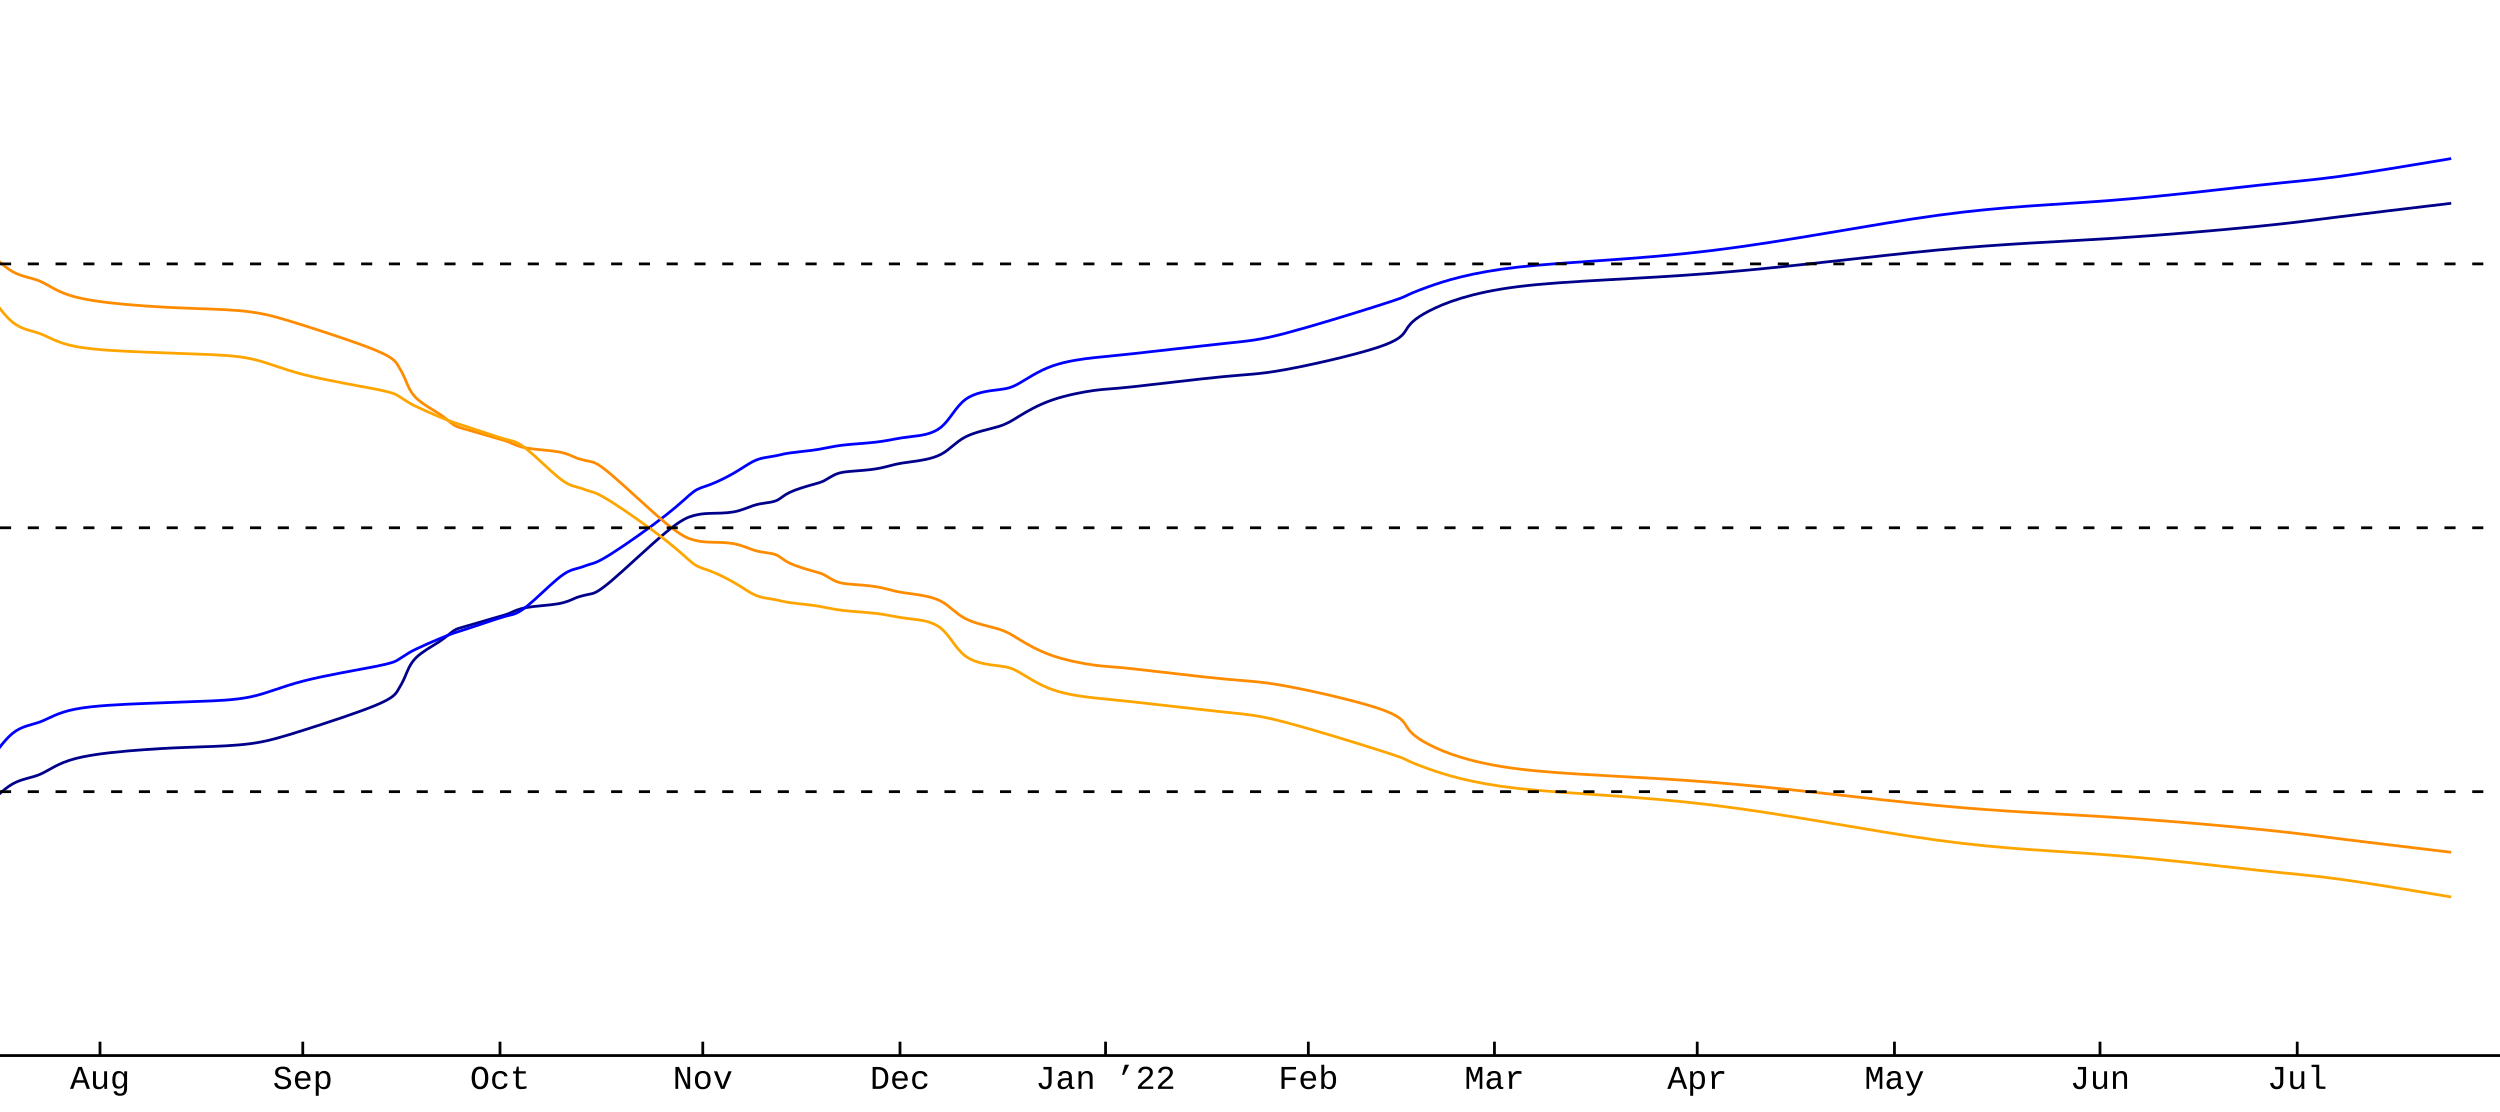
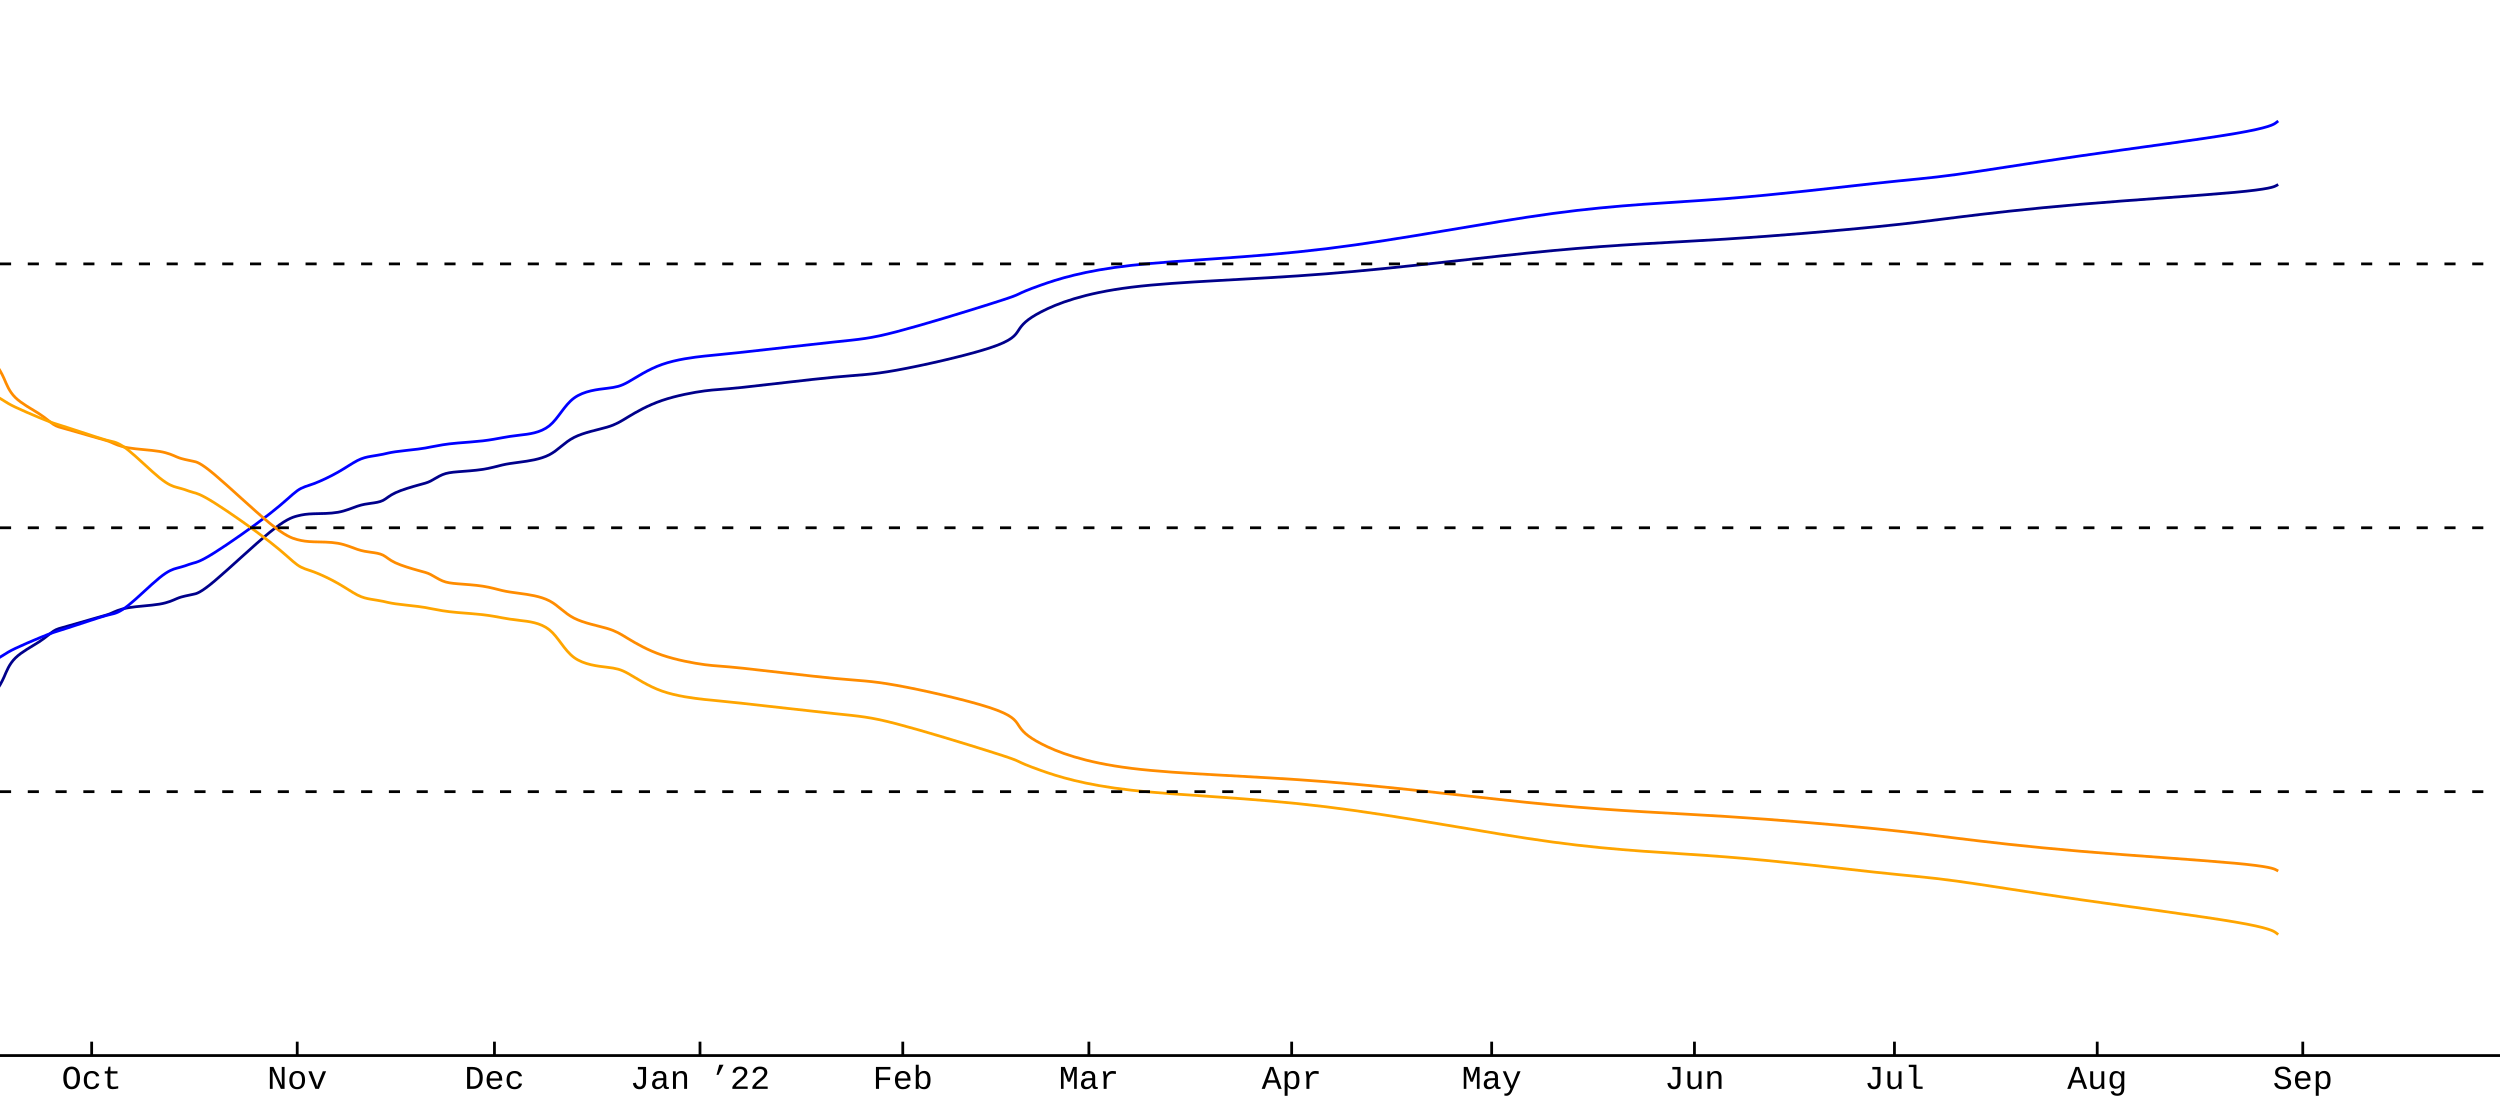
<svg xmlns="http://www.w3.org/2000/svg" viewBox="0 0 900 400" width="900" height="400">
  <style>
    text {
      font-family: "Courier New", Courier, monospace;
      font-size: 12px;
    }
  </style>
  <g class="lines" fill="none">
-     <path stroke="darkblue" d="M882.429,73.185L874.975,74.072C867.521,74.96,852.613,76.734,842.306,78.028C832,79.322,826.295,80.136,813.038,81.463C799.782,82.791,778.974,84.633,759.43,85.87C739.886,87.107,721.607,87.739,697.589,90.006C673.572,92.273,643.816,96.174,616.409,98.362C589.003,100.549,563.945,101.023,546.648,103.177C529.351,105.33,519.814,109.163,514.345,112.018C508.876,114.873,507.476,116.75,506.286,118.628C505.097,120.505,504.118,122.382,495.882,125.094C487.647,127.806,472.153,131.352,462.633,133.079C453.113,134.805,449.567,134.711,440.325,135.596C431.084,136.482,416.146,138.346,407.87,139.227C399.593,140.109,397.978,140.007,394.073,140.532C390.169,141.057,383.976,142.209,378.844,143.981C373.711,145.753,369.64,148.145,366.849,149.863C364.058,151.58,362.548,152.623,359.3,153.596C356.053,154.57,351.068,155.474,347.544,157.302C344.02,159.13,341.955,161.881,338.768,163.549C335.581,165.217,331.271,165.802,328.349,166.199C325.427,166.595,323.893,166.803,322.036,167.246C320.18,167.69,318.001,168.369,315.181,168.812C312.361,169.256,308.9,169.464,306.413,169.671C303.927,169.879,302.414,170.087,300.918,170.719C299.422,171.351,297.942,172.407,296.731,173.039C295.52,173.67,294.577,173.878,292.329,174.51C290.081,175.142,286.527,176.198,284.304,177.254C282.082,178.309,281.19,179.365,279.979,179.997C278.767,180.629,277.235,180.837,275.742,181.045C274.249,181.253,272.795,181.461,270.954,182.092C269.114,182.724,266.888,183.78,264.092,184.284C261.297,184.788,257.932,184.74,255.509,184.821C253.086,184.901,251.605,185.109,249.688,185.617C247.771,186.125,245.42,186.933,239.794,191.582C234.169,196.231,225.271,204.721,220.148,209.07C215.024,213.419,213.676,213.627,212.581,213.835C211.485,214.043,210.643,214.251,209.796,214.459C208.949,214.667,208.098,214.875,206.854,215.418C205.611,215.961,203.974,216.84,200.78,217.383C197.586,217.926,192.833,218.134,189.658,218.685C186.482,219.236,184.884,220.129,183.653,220.68C182.422,221.231,181.558,221.438,178.733,222.251C175.908,223.064,171.122,224.482,168.248,225.295C165.373,226.107,164.41,226.315,163.225,227.128C162.041,227.941,160.636,229.359,158.124,231.012C155.612,232.665,151.993,234.553,149.753,236.797C147.512,239.041,146.649,241.642,145.796,243.644C144.943,245.647,144.1,247.051,143.258,248.455C142.415,249.86,141.573,251.264,135.338,253.864C129.103,256.465,117.477,260.262,109.289,262.862C101.101,265.463,96.351,266.867,90.507,267.673C84.662,268.479,77.722,268.687,71.551,268.895C65.379,269.103,59.977,269.311,52.092,269.87C44.207,270.429,33.839,271.339,27.208,273.069C20.576,274.798,17.68,277.347,14.498,278.725C11.316,280.103,7.849,280.311,4.423,282.274C0.998,284.238,-2.385,287.957,-4.58,289.92C-6.774,291.883,-7.779,292.091,-11.739,292.573C-15.699,293.055,-22.612,293.811,-27.788,294.293C-32.964,294.775,-36.402,294.983,-39.868,296.336C-43.335,297.689,-46.829,300.188,-50.296,301.541C-53.764,302.895,-57.203,303.103,-60.408,303.311C-63.613,303.519,-66.584,303.727,-70.128,303.934C-73.673,304.142,-77.791,304.35,-82.606,304.558C-87.42,304.766,-92.931,304.974,-98.161,305.755C-103.391,306.536,-108.341,307.889,-113.197,308.67C-118.053,309.45,-122.815,309.658,-126.371,310.328C-129.928,310.998,-132.279,312.129,-140.572,317.43C-148.865,322.731,-163.098,332.2,-173.284,338.095C-183.469,343.99,-189.606,346.31,-200.833,349.348C-212.06,352.387,-228.377,356.144,-248.029,359.453C-267.68,362.763,-290.665,365.624,-302.158,367.054L-313.651,368.485" />
-     <path stroke="blue" d="M882.429,57.084L874.975,58.331C867.521,59.578,852.613,62.071,842.306,63.489C832,64.907,826.295,65.25,813.038,66.69C799.782,68.129,778.974,70.665,759.43,72.19C739.886,73.716,721.607,74.23,697.589,77.507C673.572,80.783,643.816,86.821,616.409,90.179C589.003,93.538,563.945,94.216,546.648,96.143C529.351,98.069,519.814,101.243,514.345,103.194C508.876,105.146,507.476,105.873,506.286,106.46C505.097,107.047,504.118,107.492,495.882,110.109C487.647,112.725,472.153,117.511,462.633,120.011C453.113,122.51,449.567,122.723,440.325,123.699C431.084,124.676,416.146,126.416,407.87,127.326C399.593,128.235,397.978,128.313,394.073,128.738C390.169,129.163,383.976,129.935,378.844,131.754C373.711,133.573,369.64,136.439,366.849,138.027C364.058,139.615,362.548,139.924,359.3,140.32C356.053,140.716,351.068,141.2,347.544,143.823C344.02,146.446,341.955,151.209,338.768,153.798C335.581,156.387,331.271,156.801,328.349,157.137C325.427,157.473,323.893,157.73,322.036,158.076C320.18,158.422,318.001,158.856,315.181,159.185C312.361,159.513,308.9,159.735,306.413,159.947C303.927,160.159,302.414,160.36,300.918,160.601C299.422,160.842,297.942,161.124,296.731,161.372C295.52,161.62,294.577,161.835,292.329,162.116C290.081,162.397,286.527,162.745,284.304,163.066C282.082,163.387,281.19,163.683,279.979,163.941C278.767,164.2,277.235,164.421,275.742,164.683C274.249,164.945,272.795,165.249,270.954,166.204C269.114,167.159,266.888,168.767,264.092,170.376C261.297,171.984,257.932,173.594,255.509,174.506C253.086,175.418,251.605,175.633,249.688,177.023C247.771,178.412,245.42,180.976,239.794,185.392C234.169,189.808,225.271,196.076,220.148,199.32C215.024,202.565,213.676,202.786,212.581,203.078C211.485,203.371,210.643,203.736,209.796,204.029C208.949,204.322,208.098,204.543,206.854,204.89C205.611,205.238,203.974,205.712,200.78,208.337C197.586,210.962,192.833,215.737,189.658,218.288C186.482,220.839,184.884,221.166,183.653,221.439C182.422,221.713,181.558,221.935,178.733,222.853C175.908,223.771,171.122,225.386,168.248,226.329C165.373,227.273,164.41,227.545,163.225,227.955C162.041,228.364,160.636,228.912,158.124,229.968C155.612,231.025,151.993,232.59,149.753,233.676C147.512,234.761,146.649,235.367,145.796,235.929C144.943,236.491,144.1,237.01,143.258,237.548C142.415,238.086,141.573,238.643,135.338,239.882C129.103,241.122,117.477,243.043,109.289,245.15C101.101,247.257,96.351,249.549,90.507,250.806C84.662,252.063,77.722,252.285,71.551,252.502C65.379,252.719,59.977,252.931,52.092,253.249C44.207,253.567,33.839,253.99,27.208,255.268C20.576,256.545,17.68,258.676,14.498,259.859C11.316,261.042,7.849,261.277,4.423,264.091C0.998,266.906,-2.385,272.3,-4.58,275.071C-6.774,277.841,-7.779,277.987,-11.739,278.182C-15.699,278.377,-22.612,278.621,-27.788,279.065C-32.964,279.509,-36.402,280.154,-39.868,284.013C-43.335,287.871,-46.829,294.944,-50.296,298.729C-53.764,302.513,-57.203,303.01,-60.408,303.455C-63.613,303.9,-66.584,304.293,-70.128,304.6C-73.673,304.907,-77.791,305.129,-82.606,305.347C-87.42,305.566,-92.931,305.782,-98.161,306.656C-103.391,307.53,-108.341,309.063,-113.197,309.991C-118.053,310.918,-122.815,311.241,-126.371,311.743C-129.928,312.246,-132.279,312.927,-140.572,318.894C-148.865,324.86,-163.098,336.111,-173.284,342.368C-183.469,348.625,-189.606,349.888,-200.833,352.506C-212.06,355.124,-228.377,359.098,-248.029,362.456C-267.68,365.813,-290.665,368.555,-302.158,369.926L-313.651,371.297" />
-     <path stroke="darkorange" d="M882.429,306.815L874.975,305.928C867.521,305.04,852.613,303.266,842.306,301.972C832,300.678,826.295,299.864,813.038,298.537C799.782,297.209,778.974,295.367,759.43,294.13C739.886,292.893,721.607,292.261,697.589,289.994C673.572,287.727,643.816,283.826,616.409,281.638C589.003,279.451,563.945,278.977,546.648,276.823C529.351,274.67,519.814,270.837,514.345,267.982C508.876,265.127,507.476,263.25,506.286,261.372C505.097,259.495,504.118,257.618,495.882,254.906C487.647,252.194,472.153,248.648,462.633,246.921C453.113,245.195,449.567,245.289,440.325,244.404C431.084,243.518,416.146,241.654,407.87,240.773C399.593,239.891,397.978,239.993,394.073,239.468C390.169,238.943,383.976,237.791,378.844,236.019C373.711,234.247,369.64,231.855,366.849,230.137C364.058,228.42,362.548,227.377,359.3,226.404C356.053,225.43,351.068,224.526,347.544,222.698C344.02,220.87,341.955,218.119,338.768,216.451C335.581,214.783,331.271,214.198,328.349,213.801C325.427,213.405,323.893,213.197,322.036,212.754C320.18,212.31,318.001,211.631,315.181,211.188C312.361,210.744,308.9,210.536,306.413,210.329C303.927,210.121,302.414,209.913,300.918,209.281C299.422,208.649,297.942,207.593,296.731,206.961C295.52,206.33,294.577,206.122,292.329,205.49C290.081,204.858,286.527,203.802,284.304,202.746C282.082,201.691,281.19,200.635,279.979,200.003C278.767,199.371,277.235,199.163,275.742,198.955C274.249,198.747,272.795,198.539,270.954,197.908C269.114,197.276,266.888,196.22,264.092,195.716C261.297,195.212,257.932,195.26,255.509,195.179C253.086,195.099,251.605,194.891,249.688,194.383C247.771,193.875,245.42,193.067,239.794,188.418C234.169,183.769,225.271,175.279,220.148,170.93C215.024,166.581,213.676,166.373,212.581,166.165C211.485,165.957,210.643,165.749,209.796,165.541C208.949,165.333,208.098,165.125,206.854,164.582C205.611,164.039,203.974,163.16,200.78,162.617C197.586,162.074,192.833,161.866,189.658,161.315C186.482,160.764,184.884,159.871,183.653,159.32C182.422,158.769,181.558,158.562,178.733,157.749C175.908,156.936,171.122,155.518,168.248,154.705C165.373,153.893,164.41,153.685,163.225,152.872C162.041,152.059,160.636,150.641,158.124,148.988C155.612,147.335,151.993,145.447,149.753,143.203C147.512,140.959,146.649,138.358,145.796,136.356C144.943,134.353,144.1,132.949,143.258,131.545C142.415,130.14,141.573,128.736,135.338,126.136C129.103,123.535,117.477,119.738,109.289,117.138C101.101,114.537,96.351,113.133,90.507,112.327C84.662,111.521,77.722,111.313,71.551,111.105C65.379,110.897,59.977,110.689,52.092,110.13C44.207,109.571,33.839,108.661,27.208,106.931C20.576,105.202,17.68,102.653,14.498,101.275C11.316,99.897,7.849,99.689,4.423,97.726C0.998,95.762,-2.385,92.043,-4.58,90.08C-6.774,88.117,-7.779,87.909,-11.739,87.427C-15.699,86.945,-22.612,86.189,-27.788,85.707C-32.964,85.225,-36.402,85.017,-39.868,83.664C-43.335,82.311,-46.829,79.812,-50.296,78.459C-53.764,77.105,-57.203,76.897,-60.408,76.689C-63.613,76.481,-66.584,76.273,-70.128,76.066C-73.673,75.858,-77.791,75.65,-82.606,75.442C-87.42,75.234,-92.931,75.026,-98.161,74.245C-103.391,73.464,-108.341,72.111,-113.197,71.33C-118.053,70.55,-122.815,70.342,-126.371,69.672C-129.928,69.002,-132.279,67.871,-140.572,62.57C-148.865,57.269,-163.098,47.8,-173.284,41.905C-183.469,36.01,-189.606,33.69,-200.833,30.652C-212.06,27.613,-228.377,23.856,-248.029,20.547C-267.68,17.237,-290.665,14.376,-302.158,12.946L-313.651,11.515" />
-     <path stroke="orange" d="M882.429,322.916L874.975,321.669C867.521,320.422,852.613,317.929,842.306,316.511C832,315.093,826.295,314.75,813.038,313.31C799.782,311.871,778.974,309.335,759.43,307.81C739.886,306.284,721.607,305.77,697.589,302.493C673.572,299.217,643.816,293.179,616.409,289.821C589.003,286.462,563.945,285.784,546.648,283.857C529.351,281.931,519.814,278.757,514.345,276.806C508.876,274.854,507.476,274.127,506.286,273.54C505.097,272.953,504.118,272.508,495.882,269.891C487.647,267.275,472.153,262.489,462.633,259.989C453.113,257.49,449.567,257.277,440.325,256.301C431.084,255.324,416.146,253.584,407.87,252.674C399.593,251.765,397.978,251.687,394.073,251.262C390.169,250.837,383.976,250.065,378.844,248.246C373.711,246.427,369.64,243.561,366.849,241.973C364.058,240.385,362.548,240.076,359.3,239.68C356.053,239.284,351.068,238.8,347.544,236.177C344.02,233.554,341.955,228.791,338.768,226.202C335.581,223.613,331.271,223.199,328.349,222.863C325.427,222.527,323.893,222.27,322.036,221.924C320.18,221.578,318.001,221.144,315.181,220.815C312.361,220.487,308.9,220.265,306.413,220.053C303.927,219.841,302.414,219.64,300.918,219.399C299.422,219.158,297.942,218.876,296.731,218.628C295.52,218.38,294.577,218.165,292.329,217.884C290.081,217.603,286.527,217.255,284.304,216.934C282.082,216.613,281.19,216.317,279.979,216.059C278.767,215.8,277.235,215.579,275.742,215.317C274.249,215.055,272.795,214.751,270.954,213.796C269.114,212.841,266.888,211.233,264.092,209.624C261.297,208.016,257.932,206.406,255.509,205.494C253.086,204.582,251.605,204.367,249.688,202.977C247.771,201.588,245.42,199.024,239.794,194.608C234.169,190.192,225.271,183.924,220.148,180.68C215.024,177.435,213.676,177.214,212.581,176.922C211.485,176.629,210.643,176.264,209.796,175.971C208.949,175.678,208.098,175.457,206.854,175.11C205.611,174.762,203.974,174.288,200.78,171.663C197.586,169.038,192.833,164.263,189.658,161.712C186.482,159.161,184.884,158.834,183.653,158.561C182.422,158.287,181.558,158.065,178.733,157.147C175.908,156.229,171.122,154.614,168.248,153.671C165.373,152.727,164.41,152.455,163.225,152.045C162.041,151.636,160.636,151.088,158.124,150.032C155.612,148.975,151.993,147.41,149.753,146.324C147.512,145.239,146.649,144.633,145.796,144.071C144.943,143.509,144.1,142.99,143.258,142.452C142.415,141.914,141.573,141.357,135.338,140.118C129.103,138.878,117.477,136.957,109.289,134.85C101.101,132.743,96.351,130.451,90.507,129.194C84.662,127.937,77.722,127.715,71.551,127.498C65.379,127.281,59.977,127.069,52.092,126.751C44.207,126.433,33.839,126.01,27.208,124.732C20.576,123.455,17.68,121.324,14.498,120.141C11.316,118.958,7.849,118.723,4.423,115.909C0.998,113.094,-2.385,107.7,-4.58,104.929C-6.774,102.159,-7.779,102.013,-11.739,101.818C-15.699,101.623,-22.612,101.379,-27.788,100.935C-32.964,100.491,-36.402,99.846,-39.868,95.987C-43.335,92.129,-46.829,85.056,-50.296,81.271C-53.764,77.487,-57.203,76.99,-60.408,76.545C-63.613,76.1,-66.584,75.707,-70.128,75.4C-73.673,75.093,-77.791,74.871,-82.606,74.653C-87.42,74.434,-92.931,74.218,-98.161,73.344C-103.391,72.47,-108.341,70.937,-113.197,70.009C-118.053,69.082,-122.815,68.759,-126.371,68.257C-129.928,67.754,-132.279,67.073,-140.572,61.106C-148.865,55.14,-163.098,43.889,-173.284,37.632C-183.469,31.375,-189.606,30.112,-200.833,27.494C-212.06,24.876,-228.377,20.902,-248.029,17.544C-267.68,14.187,-290.665,11.445,-302.158,10.074L-313.651,8.703" />
+     <path stroke="darkblue" d="M820.16,66.434L819.387,66.845C818.613,67.257,817.065,68.081,804.481,69.245C791.897,70.408,768.276,71.911,748.975,73.549C729.674,75.187,714.693,76.961,704.326,78.254C693.959,79.546,688.205,80.359,674.88,81.685C661.555,83.012,640.659,84.853,621.03,86.089C601.401,87.325,583.04,87.956,558.926,90.222C534.811,92.488,504.944,96.388,477.431,98.574C449.919,100.761,424.762,101.234,407.385,103.386C390.009,105.538,380.413,109.37,374.897,112.224C369.38,115.078,367.943,116.954,366.717,118.83C365.49,120.707,364.476,122.583,356.185,125.294C347.894,128.004,332.326,131.55,322.748,133.275C313.169,135,309.58,134.905,300.28,135.79C290.981,136.674,275.971,138.537,267.639,139.417C259.307,140.297,257.654,140.195,253.705,140.718C249.757,141.242,243.514,142.393,238.335,144.164C233.156,145.935,229.041,148.326,226.209,150.043C223.377,151.759,221.829,152.801,218.54,153.773C215.25,154.746,210.219,155.649,206.652,157.476C203.085,159.303,200.982,162.053,197.752,163.72C194.523,165.387,190.168,165.971,187.205,166.366C184.242,166.761,182.671,166.968,180.776,167.41C178.881,167.853,176.663,168.531,173.802,168.973C170.941,169.415,167.438,169.622,164.911,169.829C162.384,170.036,160.834,170.243,159.301,170.874C157.767,171.505,156.25,172.559,155.003,173.19C153.755,173.821,152.776,174.028,150.488,174.658C148.201,175.289,144.604,176.344,142.342,177.398C140.08,178.453,139.153,179.508,137.905,180.139C136.656,180.769,135.087,180.976,133.556,181.183C132.026,181.39,130.534,181.597,128.656,182.228C126.777,182.858,124.512,183.913,121.675,184.416C118.839,184.919,115.432,184.87,112.969,184.949C110.506,185.028,108.987,185.235,107.032,185.742C105.077,186.249,102.685,187.057,97.012,191.705C91.338,196.353,82.383,204.842,77.213,209.19C72.043,213.537,70.657,213.744,69.526,213.951C68.394,214.158,67.516,214.365,66.633,214.572C65.751,214.779,64.864,214.986,63.583,215.528C62.303,216.07,60.629,216.947,57.393,217.489C54.156,218.031,49.358,218.238,46.141,218.788C42.923,219.338,41.287,220.23,40.019,220.78C38.752,221.329,37.852,221.536,34.986,222.348C32.12,223.16,27.289,224.576,24.373,225.388C21.457,226.2,20.458,226.407,19.237,227.218C18.016,228.03,16.574,229.447,14.022,231.099C11.47,232.75,7.808,234.638,5.528,236.881C3.248,239.124,2.349,241.724,1.46,243.725C0.572,245.726,-0.307,247.129,-1.185,248.533C-2.063,249.936,-2.941,251.339,-9.226,253.938C-15.51,256.538,-27.201,260.334,-35.444,262.933C-43.687,265.533,-48.483,266.936,-54.376,267.741C-60.27,268.546,-67.262,268.753,-73.483,268.96C-79.704,269.167,-85.154,269.373,-93.093,269.931C-101.032,270.489,-111.461,271.398,-118.143,273.127C-124.826,274.855,-127.763,277.402,-130.987,278.78C-134.21,280.157,-137.721,280.364,-141.189,282.326C-144.657,284.288,-148.082,288.006,-150.316,289.968C-152.549,291.931,-153.591,292.138,-157.594,292.618C-161.598,293.099,-168.563,293.854,-173.786,294.335C-179.009,294.815,-182.49,295.022,-185.998,296.375C-189.507,297.727,-193.045,300.224,-196.555,301.577C-200.064,302.929,-203.546,303.136,-206.793,303.343C-210.04,303.55,-213.052,303.757,-216.64,303.963C-220.227,304.17,-224.39,304.377,-229.25,304.584C-234.111,304.791,-239.669,304.998,-244.947,305.777C-250.224,306.557,-255.221,307.909,-260.123,308.689C-265.025,309.468,-269.833,309.675,-273.432,310.344C-277.032,311.013,-279.423,312.143,-287.771,317.443C-296.119,322.743,-310.424,332.211,-320.67,338.105C-330.915,343.998,-337.102,346.317,-348.392,349.355C-359.682,352.392,-376.076,356.148,-395.812,359.457C-415.549,362.765,-438.628,365.625,-450.168,367.055L-461.708,368.485" />
+     <path stroke="blue" d="M820.16,43.56L819.387,44.16C818.613,44.76,817.065,45.959,804.481,48.099C791.897,50.24,768.276,53.321,748.975,56.11C729.674,58.899,714.693,61.396,704.326,62.817C693.959,64.239,688.205,64.584,674.88,66.027C661.555,67.47,640.659,70.009,621.03,71.537C601.401,73.066,583.04,73.584,558.926,76.864C534.811,80.143,504.944,86.184,477.431,89.546C449.919,92.907,424.762,93.589,407.385,95.518C390.009,97.448,380.413,100.626,374.897,102.58C369.38,104.534,367.943,105.265,366.717,105.855C365.49,106.445,364.476,106.894,356.185,109.513C347.894,112.133,332.326,116.922,322.748,119.425C313.169,121.928,309.58,122.143,300.28,123.123C290.981,124.103,275.971,125.847,267.639,126.759C259.307,127.672,257.654,127.753,253.705,128.181C249.757,128.609,243.514,129.384,238.335,131.207C233.156,133.029,229.041,135.898,226.209,137.489C223.377,139.08,221.829,139.393,218.54,139.792C215.25,140.191,210.219,140.678,206.652,143.304C203.085,145.931,200.982,150.697,197.752,153.289C194.523,155.881,190.168,156.298,187.205,156.638C184.242,156.977,182.671,157.237,180.776,157.587C178.881,157.936,176.663,158.373,173.802,158.705C170.941,159.036,167.438,159.262,164.911,159.476C162.384,159.691,160.834,159.895,159.301,160.14C157.767,160.384,156.25,160.669,155.003,160.921C153.755,161.172,152.776,161.39,150.488,161.674C148.201,161.959,144.604,162.309,142.342,162.634C140.08,162.959,139.153,163.257,137.905,163.519C136.656,163.78,135.087,164.005,133.556,164.27C132.026,164.536,130.534,164.842,128.656,165.801C126.777,166.759,124.512,168.37,121.675,169.982C118.839,171.594,115.432,173.206,112.969,174.122C110.506,175.037,108.987,175.255,107.032,176.648C105.077,178.041,102.685,180.608,97.012,185.027C91.338,189.446,82.383,195.718,77.213,198.965C72.043,202.213,70.657,202.437,69.526,202.733C68.394,203.029,67.516,203.396,66.633,203.693C65.751,203.989,64.864,204.213,63.583,204.564C62.303,204.915,60.629,205.392,57.393,208.02C54.156,210.648,49.358,215.427,46.141,217.981C42.923,220.535,41.287,220.865,40.019,221.142C38.752,221.419,37.852,221.643,34.986,222.565C32.12,223.486,27.289,225.104,24.373,226.051C21.457,226.997,20.458,227.273,19.237,227.686C18.016,228.099,16.574,228.649,14.022,229.709C11.47,230.769,7.808,232.337,5.528,233.426C3.248,234.515,2.349,235.124,1.46,235.689C0.572,236.254,-0.307,236.776,-1.185,237.317C-2.063,237.858,-2.941,238.419,-9.226,239.661C-15.51,240.904,-27.201,242.829,-35.444,244.939C-43.687,247.049,-48.483,249.344,-54.376,250.604C-60.27,251.864,-67.262,252.089,-73.483,252.31C-79.704,252.53,-85.154,252.745,-93.093,253.066C-101.032,253.387,-111.461,253.814,-118.143,255.095C-124.826,256.375,-127.763,258.51,-130.987,259.696C-134.21,260.882,-137.721,261.12,-141.189,263.938C-144.657,266.755,-148.082,272.153,-150.316,274.927C-152.549,277.7,-153.591,277.85,-157.594,278.048C-161.598,278.246,-168.563,278.493,-173.786,278.94C-179.009,279.387,-182.49,280.035,-185.998,283.897C-189.507,287.759,-193.045,294.835,-196.555,298.623C-200.064,302.411,-203.546,302.911,-206.793,303.359C-210.04,303.807,-213.052,304.203,-216.64,304.514C-220.227,304.824,-224.39,305.049,-229.25,305.27C-234.111,305.492,-239.669,305.711,-244.947,306.589C-250.224,307.466,-255.221,309.002,-260.123,309.933C-265.025,310.864,-269.833,311.19,-273.432,311.695C-277.032,312.201,-279.423,312.886,-287.771,318.855C-296.119,324.825,-310.424,336.079,-320.67,342.339C-330.915,348.599,-337.102,349.865,-348.392,352.487C-359.682,355.108,-376.076,359.085,-395.812,362.446C-415.549,365.807,-438.628,368.552,-450.168,369.924L-461.708,371.297" />
+     <path stroke="darkorange" d="M820.16,313.566L819.387,313.155C818.613,312.743,817.065,311.919,804.481,310.755C791.897,309.592,768.276,308.089,748.975,306.451C729.674,304.813,714.693,303.039,704.326,301.746C693.959,300.454,688.205,299.641,674.88,298.315C661.555,296.988,640.659,295.147,621.03,293.911C601.401,292.675,583.04,292.044,558.926,289.778C534.811,287.512,504.944,283.612,477.431,281.426C449.919,279.239,424.762,278.766,407.385,276.614C390.009,274.462,380.413,270.63,374.897,267.776C369.38,264.922,367.943,263.046,366.717,261.17C365.49,259.293,364.476,257.417,356.185,254.706C347.894,251.996,332.326,248.45,322.748,246.725C313.169,245,309.58,245.095,300.28,244.21C290.981,243.326,275.971,241.463,267.639,240.583C259.307,239.703,257.654,239.805,253.705,239.282C249.757,238.758,243.514,237.607,238.335,235.836C233.156,234.065,229.041,231.674,226.209,229.957C223.377,228.241,221.829,227.199,218.54,226.227C215.25,225.254,210.219,224.351,206.652,222.524C203.085,220.697,200.982,217.947,197.752,216.28C194.523,214.613,190.168,214.029,187.205,213.634C184.242,213.239,182.671,213.032,180.776,212.59C178.881,212.147,176.663,211.469,173.802,211.027C170.941,210.585,167.438,210.378,164.911,210.171C162.384,209.964,160.834,209.757,159.301,209.126C157.767,208.495,156.25,207.441,155.003,206.81C153.755,206.179,152.776,205.972,150.488,205.342C148.201,204.711,144.604,203.656,142.342,202.602C140.08,201.547,139.153,200.492,137.905,199.861C136.656,199.231,135.087,199.024,133.556,198.817C132.026,198.61,130.534,198.403,128.656,197.772C126.777,197.142,124.512,196.087,121.675,195.584C118.839,195.081,115.432,195.13,112.969,195.051C110.506,194.972,108.987,194.765,107.032,194.258C105.077,193.751,102.685,192.943,97.012,188.295C91.338,183.647,82.383,175.158,77.213,170.81C72.043,166.463,70.657,166.256,69.526,166.049C68.394,165.842,67.516,165.635,66.633,165.428C65.751,165.221,64.864,165.014,63.583,164.472C62.303,163.93,60.629,163.053,57.393,162.511C54.156,161.969,49.358,161.762,46.141,161.212C42.923,160.662,41.287,159.77,40.019,159.22C38.752,158.671,37.852,158.464,34.986,157.652C32.12,156.84,27.289,155.424,24.373,154.612C21.457,153.8,20.458,153.593,19.237,152.782C18.016,151.97,16.574,150.553,14.022,148.901C11.47,147.25,7.808,145.362,5.528,143.119C3.248,140.876,2.349,138.276,1.46,136.275C0.572,134.274,-0.307,132.871,-1.185,131.467C-2.063,130.064,-2.941,128.661,-9.226,126.062C-15.51,123.462,-27.201,119.666,-35.444,117.067C-43.687,114.467,-48.483,113.064,-54.376,112.259C-60.27,111.454,-67.262,111.247,-73.483,111.04C-79.704,110.833,-85.154,110.627,-93.093,110.069C-101.032,109.511,-111.461,108.602,-118.143,106.873C-124.826,105.145,-127.763,102.598,-130.987,101.22C-134.21,99.843,-137.721,99.636,-141.189,97.674C-144.657,95.712,-148.082,91.994,-150.316,90.032C-152.549,88.069,-153.591,87.862,-157.594,87.382C-161.598,86.901,-168.563,86.146,-173.786,85.665C-179.009,85.185,-182.49,84.978,-185.998,83.625C-189.507,82.273,-193.045,79.776,-196.555,78.423C-200.064,77.071,-203.546,76.864,-206.793,76.657C-210.04,76.45,-213.052,76.243,-216.64,76.037C-220.227,75.83,-224.39,75.623,-229.25,75.416C-234.111,75.209,-239.669,75.002,-244.947,74.223C-250.224,73.443,-255.221,72.091,-260.123,71.311C-265.025,70.532,-269.833,70.325,-273.432,69.656C-277.032,68.987,-279.423,67.857,-287.771,62.557C-296.119,57.257,-310.424,47.789,-320.67,41.895C-330.915,36.002,-337.102,33.683,-348.392,30.645C-359.682,27.608,-376.076,23.852,-395.812,20.543C-415.549,17.235,-438.628,14.375,-450.168,12.945L-461.708,11.515" />
+     <path stroke="orange" d="M820.16,336.44L819.387,335.84C818.613,335.24,817.065,334.041,804.481,331.901C791.897,329.76,768.276,326.679,748.975,323.89C729.674,321.101,714.693,318.604,704.326,317.183C693.959,315.761,688.205,315.416,674.88,313.973C661.555,312.53,640.659,309.991,621.03,308.463C601.401,306.934,583.04,306.416,558.926,303.136C534.811,299.857,504.944,293.816,477.431,290.454C449.919,287.093,424.762,286.411,407.385,284.482C390.009,282.552,380.413,279.374,374.897,277.42C369.38,275.466,367.943,274.735,366.717,274.145C365.49,273.555,364.476,273.106,356.185,270.487C347.894,267.867,332.326,263.078,322.748,260.575C313.169,258.072,309.58,257.857,300.28,256.877C290.981,255.897,275.971,254.153,267.639,253.241C259.307,252.328,257.654,252.247,253.705,251.819C249.757,251.391,243.514,250.616,238.335,248.793C233.156,246.971,229.041,244.102,226.209,242.511C223.377,240.92,221.829,240.607,218.54,240.208C215.25,239.809,210.219,239.322,206.652,236.696C203.085,234.069,200.982,229.303,197.752,226.711C194.523,224.119,190.168,223.702,187.205,223.362C184.242,223.023,182.671,222.763,180.776,222.413C178.881,222.064,176.663,221.627,173.802,221.295C170.941,220.964,167.438,220.738,164.911,220.524C162.384,220.309,160.834,220.105,159.301,219.86C157.767,219.616,156.25,219.331,155.003,219.079C153.755,218.828,152.776,218.61,150.488,218.326C148.201,218.041,144.604,217.691,142.342,217.366C140.08,217.041,139.153,216.743,137.905,216.481C136.656,216.22,135.087,215.995,133.556,215.73C132.026,215.464,130.534,215.158,128.656,214.199C126.777,213.241,124.512,211.63,121.675,210.018C118.839,208.406,115.432,206.794,112.969,205.878C110.506,204.963,108.987,204.745,107.032,203.352C105.077,201.959,102.685,199.392,97.012,194.973C91.338,190.554,82.383,184.282,77.213,181.035C72.043,177.787,70.657,177.563,69.526,177.267C68.394,176.971,67.516,176.604,66.633,176.307C65.751,176.011,64.864,175.787,63.583,175.436C62.303,175.085,60.629,174.608,57.393,171.98C54.156,169.352,49.358,164.573,46.141,162.019C42.923,159.465,41.287,159.135,40.019,158.858C38.752,158.581,37.852,158.357,34.986,157.435C32.12,156.514,27.289,154.896,24.373,153.949C21.457,153.003,20.458,152.727,19.237,152.314C18.016,151.901,16.574,151.351,14.022,150.291C11.47,149.231,7.808,147.663,5.528,146.574C3.248,145.485,2.349,144.876,1.46,144.311C0.572,143.746,-0.307,143.224,-1.185,142.683C-2.063,142.142,-2.941,141.581,-9.226,140.339C-15.51,139.096,-27.201,137.171,-35.444,135.061C-43.687,132.951,-48.483,130.656,-54.376,129.396C-60.27,128.136,-67.262,127.911,-73.483,127.69C-79.704,127.47,-85.154,127.255,-93.093,126.934C-101.032,126.613,-111.461,126.186,-118.143,124.905C-124.826,123.625,-127.763,121.49,-130.987,120.304C-134.21,119.118,-137.721,118.88,-141.189,116.062C-144.657,113.245,-148.082,107.847,-150.316,105.073C-152.549,102.3,-153.591,102.15,-157.594,101.952C-161.598,101.754,-168.563,101.507,-173.786,101.06C-179.009,100.613,-182.49,99.965,-185.998,96.103C-189.507,92.241,-193.045,85.165,-196.555,81.377C-200.064,77.589,-203.546,77.089,-206.793,76.641C-210.04,76.193,-213.052,75.797,-216.64,75.486C-220.227,75.176,-224.39,74.951,-229.25,74.73C-234.111,74.508,-239.669,74.289,-244.947,73.411C-250.224,72.534,-255.221,70.998,-260.123,70.067C-265.025,69.136,-269.833,68.81,-273.432,68.305C-277.032,67.799,-279.423,67.114,-287.771,61.145C-296.119,55.175,-310.424,43.921,-320.67,37.661C-330.915,31.401,-337.102,30.135,-348.392,27.513C-359.682,24.892,-376.076,20.915,-395.812,17.554C-415.549,14.193,-438.628,11.448,-450.168,10.076L-461.708,8.703" />
  </g>
  <g class="axis y" stroke="black" fill="none" stroke-dasharray="4 6">
    <path d="M 0,285 h900" />
    <path d="M 0,190 h900" />
    <path d="M 0,95 h900" />
  </g>
  <g class="axis x" stroke="black" fill="none" transform="translate(0, 380)">
    <path d="M0,0 h900" />
-     <g transform="translate(827, 0)">
+     <g transform="translate(829, 0)">
+       <text text-anchor="middle" fill="black" stroke="none" transform="translate(0, 12)">Sep</text>
+       <path d="M0,0 v-5" />
+     </g>
+     <g transform="translate(755, 0)">
+       <text text-anchor="middle" fill="black" stroke="none" transform="translate(0, 12)">Aug</text>
+       <path d="M0,0 v-5" />
+     </g>
+     <g transform="translate(682, 0)">
      <text text-anchor="middle" fill="black" stroke="none" transform="translate(0, 12)">Jul</text>
      <path d="M0,0 v-5" />
    </g>
-     <g transform="translate(756, 0)">
+     <g transform="translate(610, 0)">
      <text text-anchor="middle" fill="black" stroke="none" transform="translate(0, 12)">Jun</text>
      <path d="M0,0 v-5" />
    </g>
-     <g transform="translate(682, 0)">
+     <g transform="translate(537, 0)">
      <text text-anchor="middle" fill="black" stroke="none" transform="translate(0, 12)">May</text>
      <path d="M0,0 v-5" />
    </g>
-     <g transform="translate(611, 0)">
+     <g transform="translate(465, 0)">
      <text text-anchor="middle" fill="black" stroke="none" transform="translate(0, 12)">Apr</text>
      <path d="M0,0 v-5" />
    </g>
-     <g transform="translate(538, 0)">
+     <g transform="translate(392, 0)">
      <text text-anchor="middle" fill="black" stroke="none" transform="translate(0, 12)">Mar</text>
      <path d="M0,0 v-5" />
    </g>
-     <g transform="translate(471, 0)">
+     <g transform="translate(325, 0)">
      <text text-anchor="middle" fill="black" stroke="none" transform="translate(0, 12)">Feb</text>
      <path d="M0,0 v-5" />
    </g>
-     <g transform="translate(398, 0)">
+     <g transform="translate(252, 0)">
      <text text-anchor="middle" fill="black" stroke="none" transform="translate(0, 12)">Jan ’22</text>
      <path d="M0,0 v-5" />
    </g>
-     <g transform="translate(324, 0)">
+     <g transform="translate(178, 0)">
      <text text-anchor="middle" fill="black" stroke="none" transform="translate(0, 12)">Dec</text>
      <path d="M0,0 v-5" />
    </g>
-     <g transform="translate(253, 0)">
+     <g transform="translate(107, 0)">
      <text text-anchor="middle" fill="black" stroke="none" transform="translate(0, 12)">Nov</text>
      <path d="M0,0 v-5" />
    </g>
-     <g transform="translate(180, 0)">
+     <g transform="translate(33, 0)">
      <text text-anchor="middle" fill="black" stroke="none" transform="translate(0, 12)">Oct</text>
      <path d="M0,0 v-5" />
    </g>
-     <g transform="translate(109, 0)">
+     <g transform="translate(-38, 0)">
      <text text-anchor="middle" fill="black" stroke="none" transform="translate(0, 12)">Sep</text>
-       <path d="M0,0 v-5" />
-     </g>
-     <g transform="translate(36, 0)">
-       <text text-anchor="middle" fill="black" stroke="none" transform="translate(0, 12)">Aug</text>
-       <path d="M0,0 v-5" />
-     </g>
-     <g transform="translate(-38, 0)">
-       <text text-anchor="middle" fill="black" stroke="none" transform="translate(0, 12)">Jul</text>
      <path d="M0,0 v-5" />
    </g>
  </g>
</svg>
